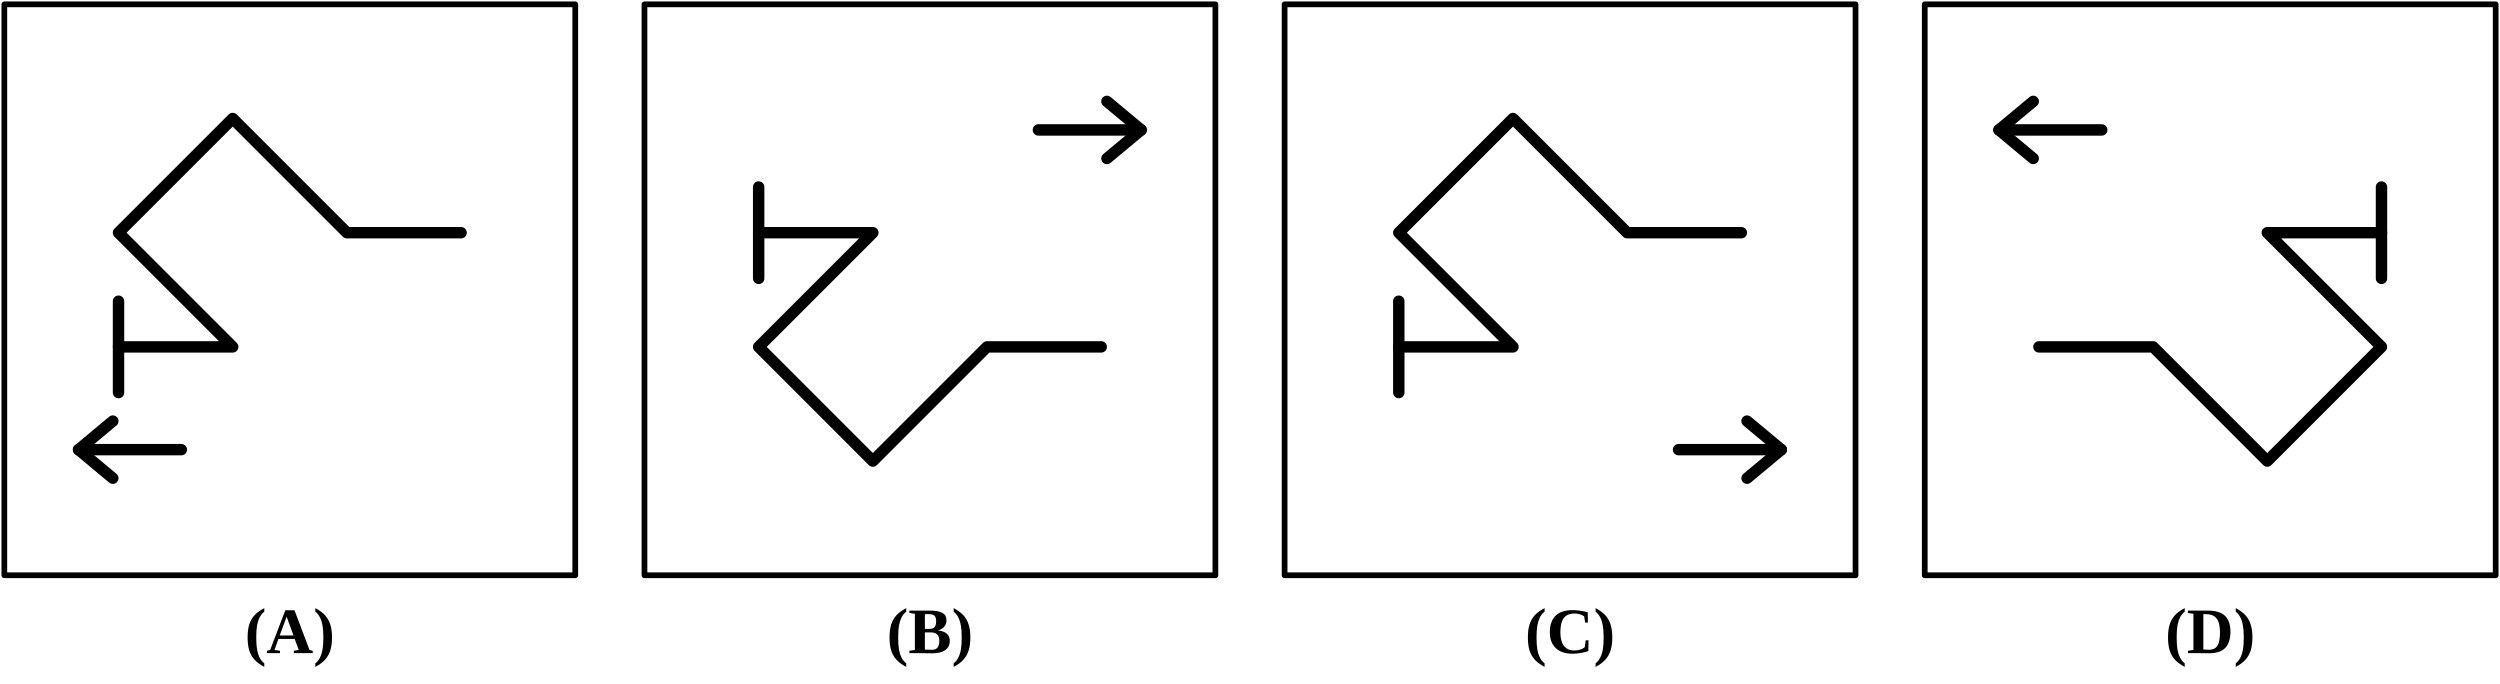
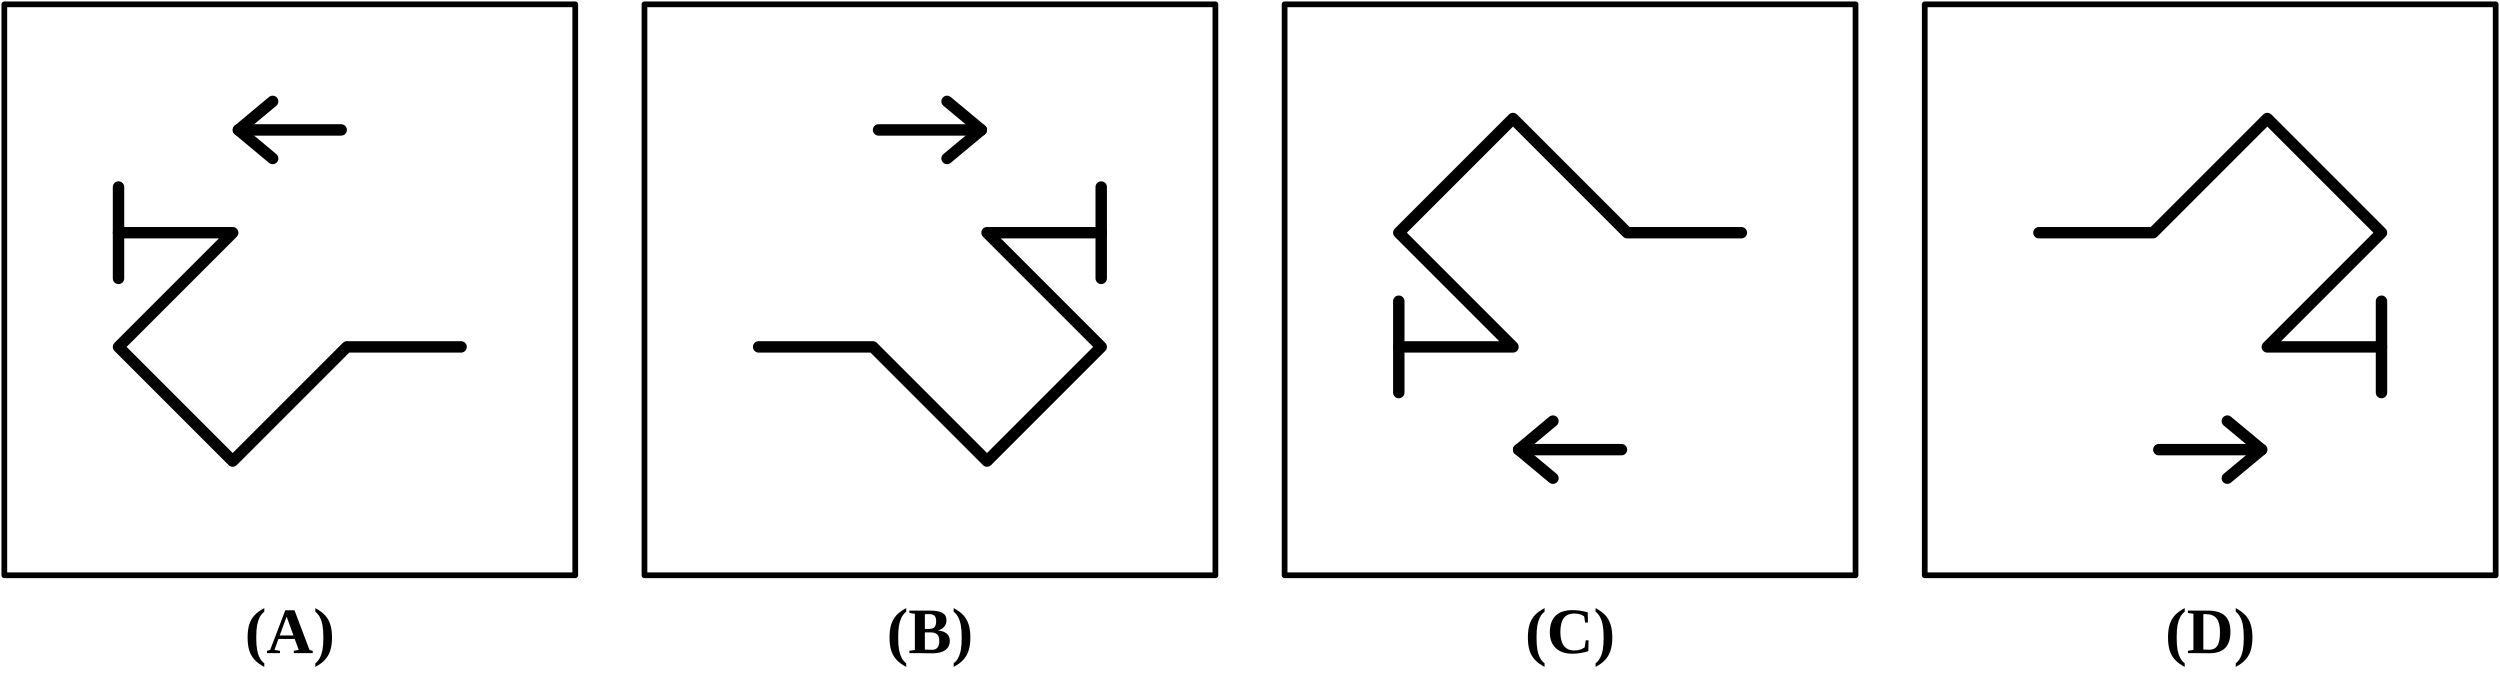
<svg xmlns="http://www.w3.org/2000/svg" width="578" height="158" viewBox="0 0 578 158" fill="none" stroke="#000" stroke-linecap="round" stroke-linejoin="round" font-family="'Times New Roman',Times,serif" font-weight="bold" text-anchor="middle">
  <g transform="translate(1,1) scale(1.32)">
    <rect x="0" y="0" width="100" height="100" fill="none" stroke-width="1" />
-     <path d="M80 40L60 40L40 20L20 40L40 60L20 60" fill="none" stroke-width="2" />
-     <path d="M20 68L20 52" fill="none" stroke-width="2" />
-     <path d="M31 78L13 78" fill="none" stroke-width="2" />
-     <path d="M19 83L13 78L19 73" fill="none" stroke-width="2" />
+     <path d="M80 60L60 60L40 80L20 60L40 40L20 40" fill="none" stroke-width="2" />
+     <path d="M20 32L20 48" fill="none" stroke-width="2" />
+     <path d="M59 22L41 22" fill="none" stroke-width="2" />
+     <path d="M47 27L41 22L47 17" fill="none" stroke-width="2" />
  </g>
  <text x="67" y="151" font-size="15" stroke="none" fill="#000">(A)</text>
  <g transform="translate(149,1) scale(1.32)">
    <rect x="0" y="0" width="100" height="100" fill="none" stroke-width="1" />
-     <path d="M80 60L60 60L40 80L20 60L40 40L20 40" fill="none" stroke-width="2" />
-     <path d="M20 32L20 48" fill="none" stroke-width="2" />
-     <path d="M69 22L87 22" fill="none" stroke-width="2" />
-     <path d="M81 17L87 22L81 27" fill="none" stroke-width="2" />
+     <path d="M20 60L40 60L60 80L80 60L60 40L80 40" fill="none" stroke-width="2" />
+     <path d="M80 32L80 48" fill="none" stroke-width="2" />
+     <path d="M41 22L59 22" fill="none" stroke-width="2" />
+     <path d="M53 27L59 22L53 17" fill="none" stroke-width="2" />
  </g>
  <text x="215" y="151" font-size="15" stroke="none" fill="#000">(B)</text>
  <g transform="translate(297,1) scale(1.32)">
    <rect x="0" y="0" width="100" height="100" fill="none" stroke-width="1" />
    <path d="M80 40L60 40L40 20L20 40L40 60L20 60" fill="none" stroke-width="2" />
    <path d="M20 68L20 52" fill="none" stroke-width="2" />
-     <path d="M69 78L87 78" fill="none" stroke-width="2" />
-     <path d="M81 83L87 78L81 73" fill="none" stroke-width="2" />
+     <path d="M59 78L41 78" fill="none" stroke-width="2" />
+     <path d="M47 73L41 78L47 83" fill="none" stroke-width="2" />
  </g>
  <text x="363" y="151" font-size="15" stroke="none" fill="#000">(C)</text>
  <g transform="translate(445,1) scale(1.32)">
    <rect x="0" y="0" width="100" height="100" fill="none" stroke-width="1" />
-     <path d="M20 60L40 60L60 80L80 60L60 40L80 40" fill="none" stroke-width="2" />
-     <path d="M80 32L80 48" fill="none" stroke-width="2" />
-     <path d="M31 22L13 22" fill="none" stroke-width="2" />
-     <path d="M19 17L13 22L19 27" fill="none" stroke-width="2" />
+     <path d="M20 40L40 40L60 20L80 40L60 60L80 60" fill="none" stroke-width="2" />
+     <path d="M80 68L80 52" fill="none" stroke-width="2" />
+     <path d="M41 78L59 78" fill="none" stroke-width="2" />
+     <path d="M53 73L59 78L53 83" fill="none" stroke-width="2" />
  </g>
  <text x="511" y="151" font-size="15" stroke="none" fill="#000">(D)</text>
</svg>
